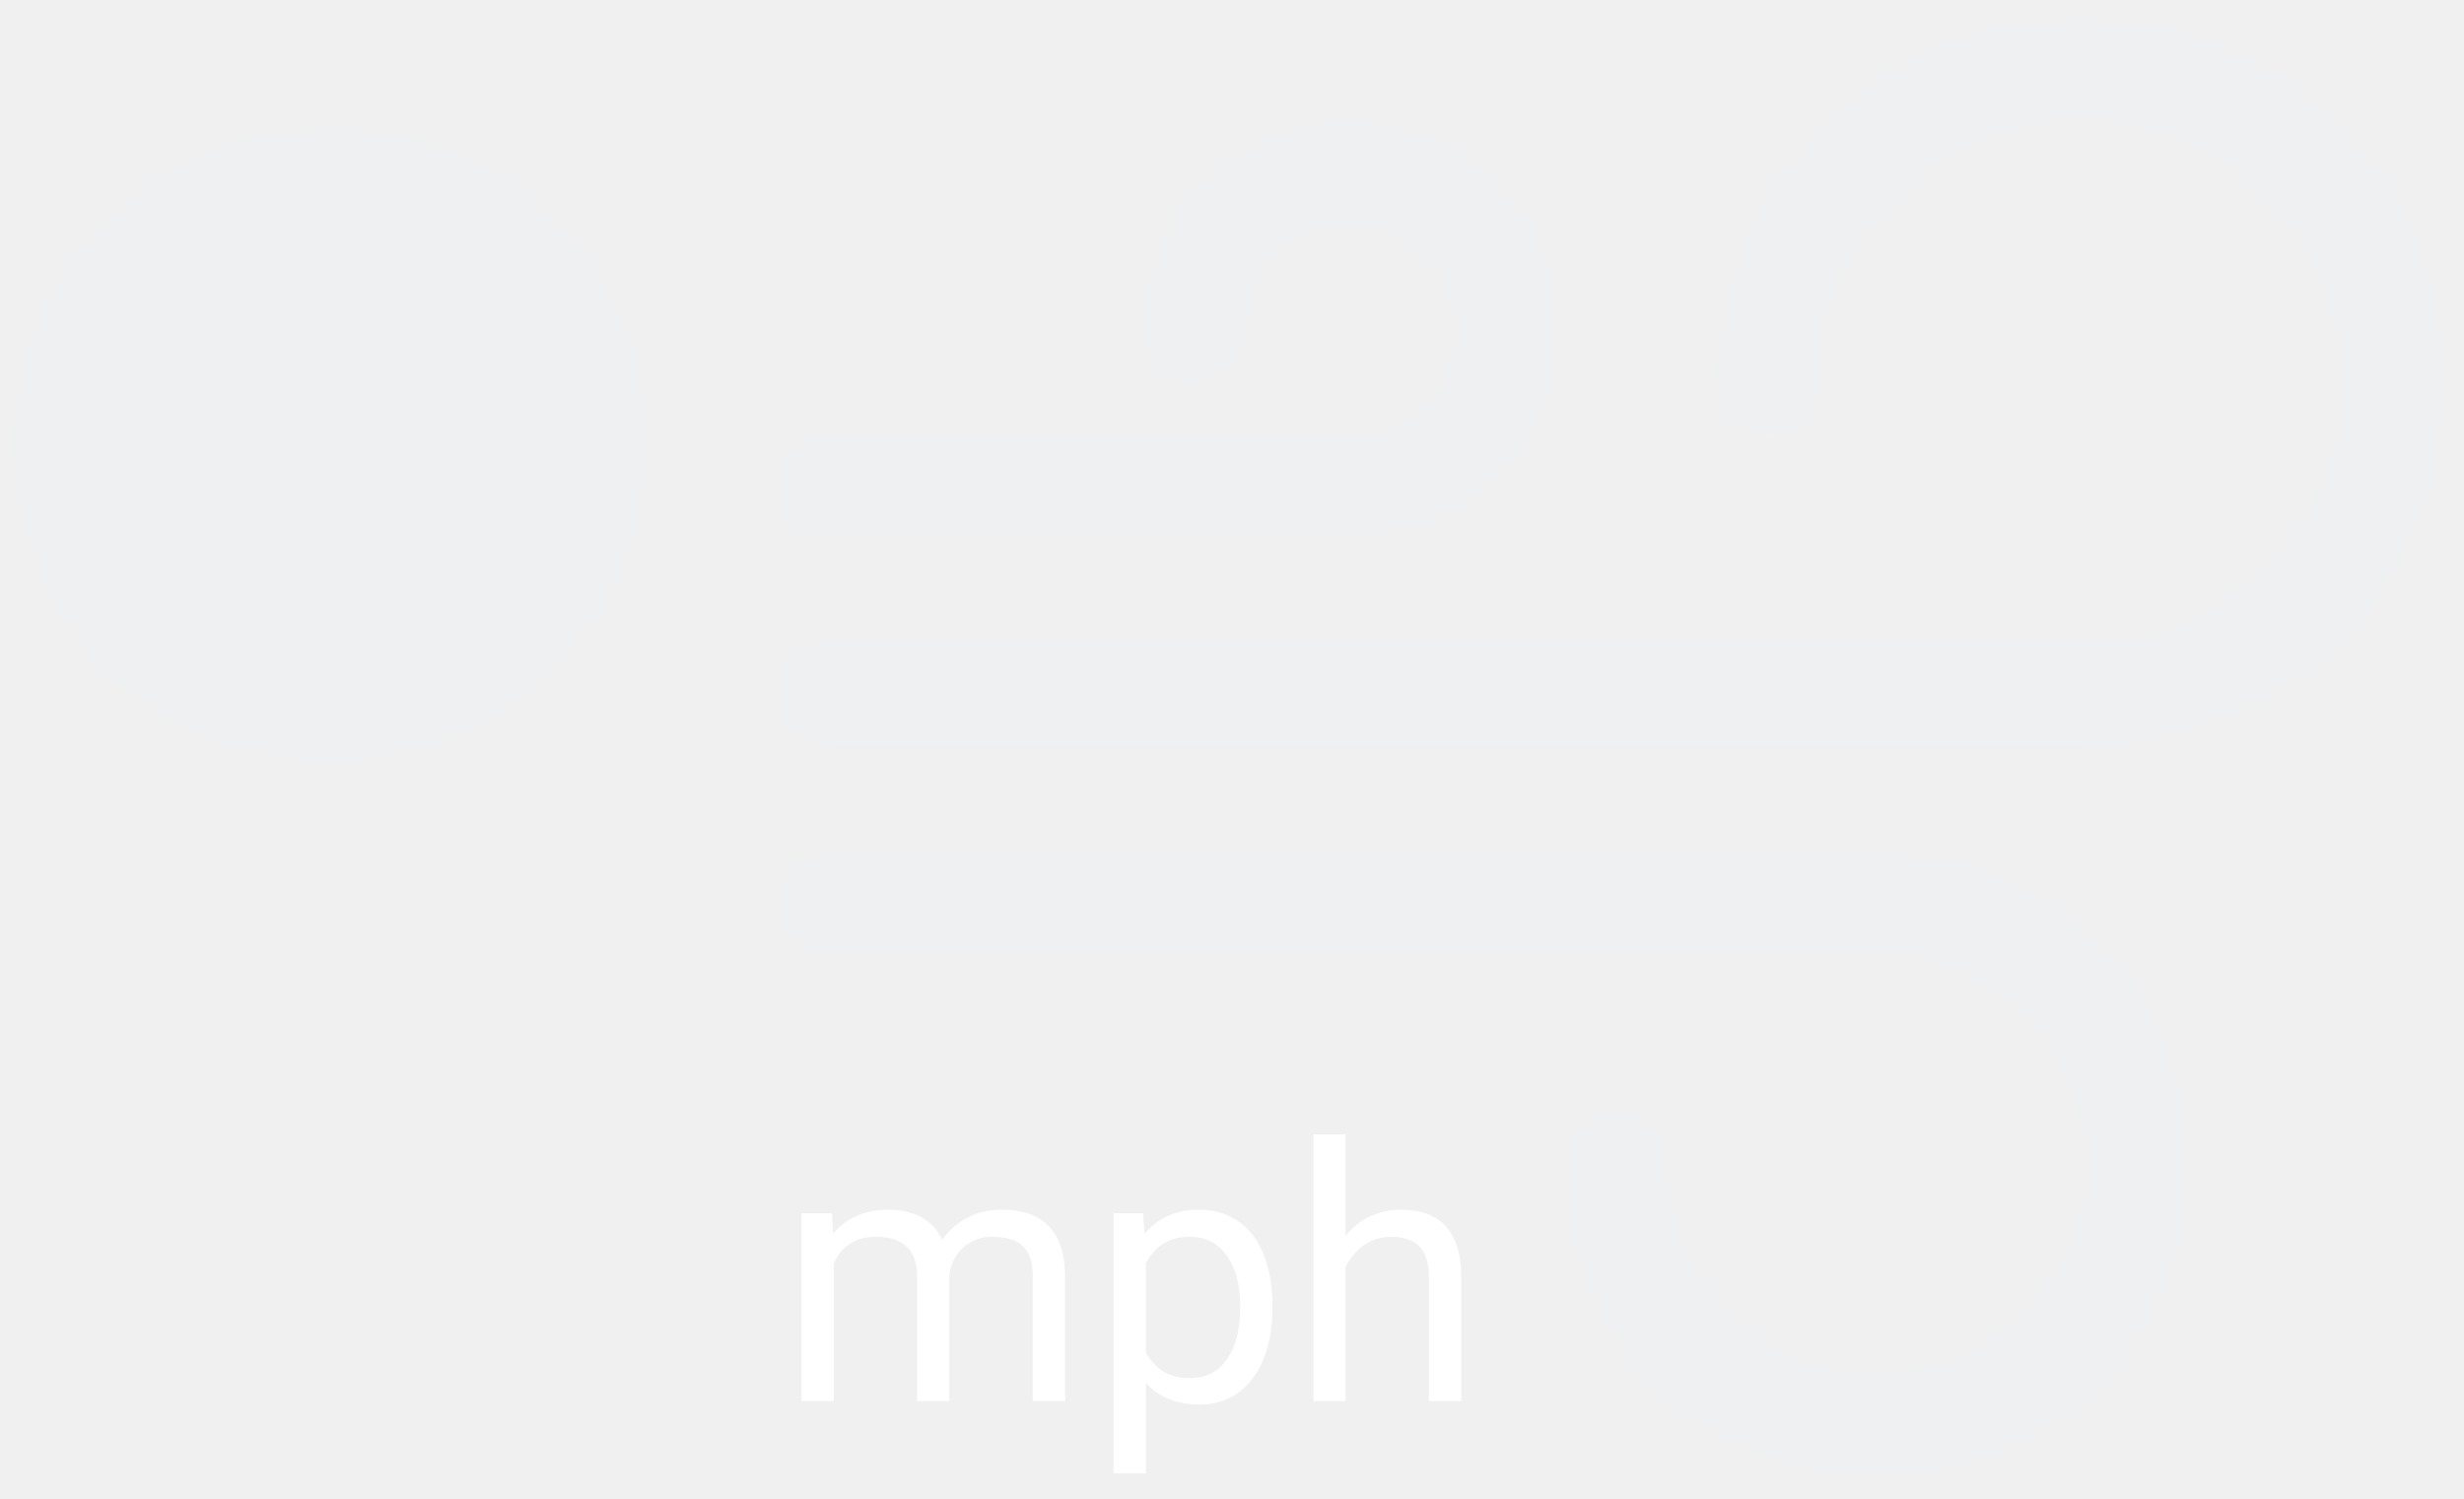
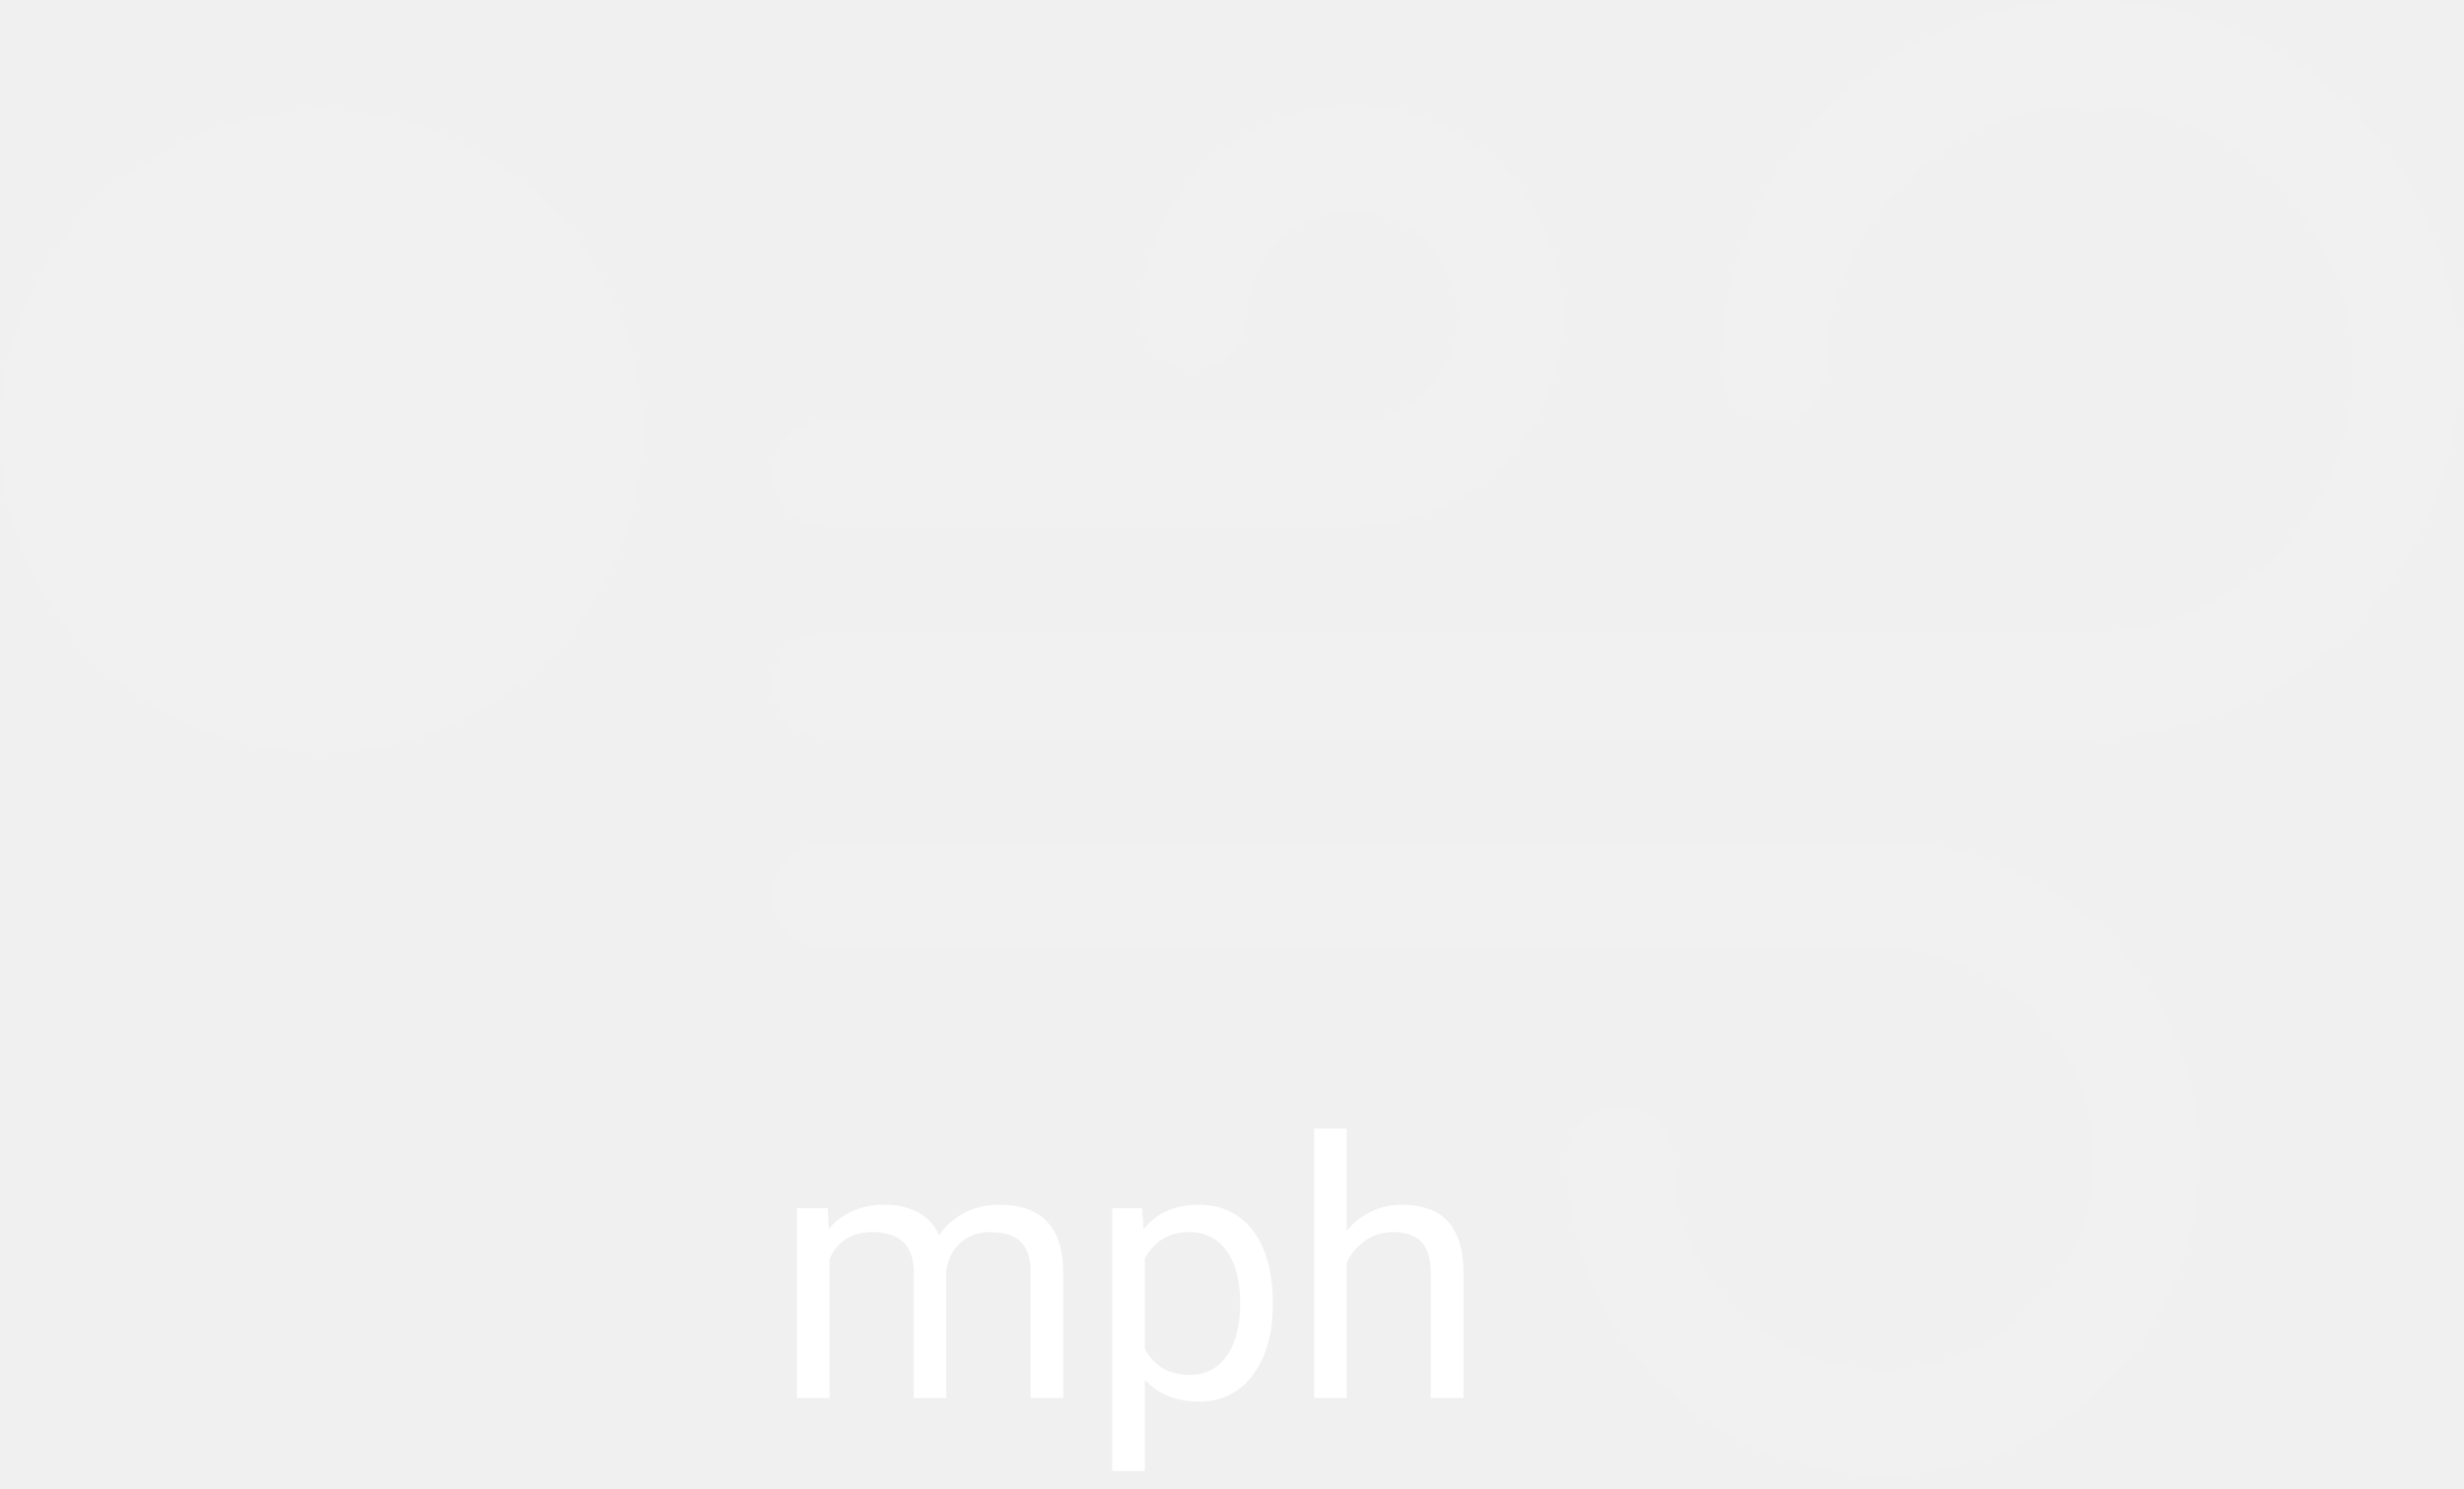
- <svg xmlns="http://www.w3.org/2000/svg" width="97" height="59" viewBox="0 0 97 59" fill="none">
-   <path d="M32.824 49.232V55.159H31.553V47.763H32.756L32.824 49.232ZM32.565 51.181L31.977 51.16C31.981 50.654 32.047 50.187 32.175 49.759C32.302 49.326 32.492 48.95 32.742 48.631C32.993 48.312 33.305 48.066 33.679 47.893C34.052 47.715 34.485 47.626 34.977 47.626C35.324 47.626 35.643 47.676 35.935 47.776C36.226 47.872 36.479 48.025 36.693 48.234C36.908 48.444 37.074 48.713 37.192 49.041C37.311 49.369 37.37 49.766 37.37 50.23V55.159H36.105V50.292C36.105 49.905 36.039 49.595 35.907 49.362C35.78 49.13 35.597 48.961 35.36 48.856C35.123 48.747 34.845 48.692 34.526 48.692C34.153 48.692 33.84 48.758 33.59 48.891C33.339 49.023 33.139 49.205 32.988 49.438C32.838 49.67 32.728 49.937 32.66 50.237C32.596 50.533 32.565 50.848 32.565 51.181ZM37.356 50.483L36.509 50.743C36.513 50.338 36.579 49.948 36.707 49.574C36.839 49.2 37.028 48.868 37.274 48.576C37.525 48.285 37.833 48.054 38.197 47.886C38.562 47.713 38.979 47.626 39.448 47.626C39.845 47.626 40.196 47.678 40.501 47.783C40.811 47.888 41.071 48.05 41.28 48.269C41.495 48.483 41.656 48.758 41.766 49.096C41.875 49.433 41.93 49.834 41.93 50.299V55.159H40.658V50.285C40.658 49.87 40.592 49.549 40.46 49.321C40.332 49.089 40.15 48.927 39.913 48.836C39.681 48.74 39.403 48.692 39.079 48.692C38.801 48.692 38.555 48.74 38.341 48.836C38.127 48.932 37.947 49.064 37.801 49.232C37.655 49.397 37.543 49.586 37.466 49.8C37.393 50.014 37.356 50.242 37.356 50.483ZM45.108 49.185V58.003H43.837V47.763H44.999L45.108 49.185ZM50.092 51.399V51.543C50.092 52.081 50.028 52.58 49.9 53.04C49.773 53.496 49.586 53.892 49.34 54.23C49.098 54.567 48.8 54.829 48.444 55.016C48.089 55.203 47.681 55.296 47.221 55.296C46.751 55.296 46.337 55.218 45.977 55.063C45.617 54.908 45.311 54.683 45.06 54.387C44.81 54.09 44.609 53.735 44.459 53.32C44.313 52.906 44.213 52.438 44.158 51.919V51.153C44.213 50.606 44.315 50.117 44.466 49.684C44.616 49.251 44.815 48.882 45.06 48.576C45.311 48.266 45.614 48.032 45.97 47.872C46.325 47.708 46.735 47.626 47.2 47.626C47.665 47.626 48.078 47.717 48.438 47.899C48.797 48.077 49.101 48.332 49.347 48.665C49.593 48.998 49.777 49.397 49.9 49.861C50.028 50.322 50.092 50.834 50.092 51.399ZM48.82 51.543V51.399C48.82 51.03 48.782 50.684 48.704 50.36C48.627 50.032 48.506 49.745 48.342 49.499C48.182 49.248 47.977 49.052 47.727 48.911C47.476 48.765 47.177 48.692 46.831 48.692C46.512 48.692 46.234 48.747 45.997 48.856C45.765 48.966 45.566 49.114 45.402 49.301C45.238 49.483 45.104 49.693 44.999 49.93C44.899 50.162 44.824 50.404 44.773 50.654V52.425C44.865 52.744 44.992 53.045 45.156 53.327C45.32 53.605 45.539 53.831 45.812 54.004C46.086 54.172 46.43 54.257 46.845 54.257C47.187 54.257 47.48 54.186 47.727 54.045C47.977 53.899 48.182 53.701 48.342 53.45C48.506 53.2 48.627 52.912 48.704 52.589C48.782 52.261 48.82 51.912 48.82 51.543ZM52.97 44.659V55.159H51.705V44.659H52.97ZM52.669 51.181L52.143 51.16C52.147 50.654 52.222 50.187 52.368 49.759C52.514 49.326 52.719 48.95 52.983 48.631C53.248 48.312 53.562 48.066 53.927 47.893C54.296 47.715 54.704 47.626 55.15 47.626C55.515 47.626 55.843 47.676 56.135 47.776C56.426 47.872 56.675 48.027 56.88 48.241C57.09 48.455 57.249 48.733 57.358 49.075C57.468 49.412 57.523 49.825 57.523 50.312V55.159H56.251V50.299C56.251 49.911 56.194 49.602 56.08 49.369C55.966 49.132 55.8 48.961 55.581 48.856C55.362 48.747 55.093 48.692 54.774 48.692C54.46 48.692 54.173 48.758 53.913 48.891C53.658 49.023 53.437 49.205 53.25 49.438C53.068 49.67 52.924 49.937 52.819 50.237C52.719 50.533 52.669 50.848 52.669 51.181Z" fill="white" />
-   <path d="M81.922 4.787C79.2 4.787 76.59 5.868 74.665 7.793C72.74 9.718 71.659 12.328 71.659 15.05C71.659 15.595 71.442 16.117 71.057 16.502C70.672 16.887 70.15 17.103 69.606 17.103C69.061 17.103 68.539 16.887 68.154 16.502C67.769 16.117 67.553 15.595 67.553 15.05C67.553 12.209 68.396 9.43 69.975 7.067C71.553 4.704 73.798 2.862 76.424 1.775C79.049 0.687 81.938 0.403 84.726 0.957C87.513 1.511 90.074 2.88 92.083 4.89C94.093 6.899 95.462 9.46 96.016 12.247C96.57 15.035 96.286 17.924 95.198 20.549C94.111 23.175 92.269 25.419 89.906 26.998C87.543 28.577 84.764 29.42 81.922 29.42H32.655C32.111 29.42 31.589 29.204 31.204 28.819C30.819 28.434 30.602 27.912 30.602 27.367C30.602 26.823 30.819 26.301 31.204 25.916C31.589 25.531 32.111 25.314 32.655 25.314H81.922C84.645 25.314 87.255 24.233 89.18 22.308C91.105 20.383 92.186 17.773 92.186 15.05C92.186 12.328 91.105 9.718 89.18 7.793C87.255 5.868 84.645 4.787 81.922 4.787ZM53.183 8.892C52.094 8.892 51.05 9.325 50.28 10.095C49.51 10.864 49.078 11.909 49.078 12.998C49.078 13.542 48.861 14.064 48.477 14.449C48.092 14.834 47.569 15.05 47.025 15.05C46.48 15.05 45.958 14.834 45.573 14.449C45.188 14.064 44.972 13.542 44.972 12.998C44.972 11.374 45.454 9.786 46.356 8.436C47.258 7.085 48.541 6.033 50.041 5.412C51.541 4.79 53.192 4.627 54.785 4.944C56.378 5.261 57.841 6.043 58.989 7.192C60.138 8.34 60.92 9.803 61.237 11.396C61.553 12.989 61.391 14.64 60.769 16.14C60.148 17.64 59.096 18.923 57.745 19.825C56.395 20.727 54.807 21.209 53.183 21.209H32.655C32.111 21.209 31.589 20.993 31.204 20.608C30.819 20.223 30.602 19.701 30.602 19.156C30.602 18.612 30.819 18.09 31.204 17.704C31.589 17.32 32.111 17.103 32.655 17.103H53.183C54.272 17.103 55.316 16.671 56.086 15.901C56.856 15.131 57.289 14.087 57.289 12.998C57.289 11.909 56.856 10.864 56.086 10.095C55.316 9.325 54.272 8.892 53.183 8.892ZM30.602 35.578C30.602 35.034 30.819 34.512 31.204 34.127C31.589 33.742 32.111 33.526 32.655 33.526H73.884C76.32 33.526 78.701 34.248 80.727 35.601C82.752 36.955 84.331 38.878 85.263 41.129C86.195 43.38 86.439 45.856 85.964 48.245C85.489 50.635 84.316 52.829 82.593 54.552C80.87 56.274 78.676 57.447 76.287 57.923C73.897 58.398 71.421 58.154 69.17 57.222C66.92 56.289 64.996 54.711 63.643 52.685C62.289 50.66 61.567 48.279 61.567 45.842C61.567 45.298 61.783 44.776 62.168 44.391C62.553 44.006 63.075 43.79 63.62 43.79C64.164 43.79 64.686 44.006 65.071 44.391C65.456 44.776 65.672 45.298 65.672 45.842C65.672 47.467 66.154 49.054 67.056 50.404C67.959 51.755 69.241 52.807 70.741 53.429C72.242 54.05 73.893 54.213 75.486 53.896C77.078 53.579 78.541 52.797 79.69 51.649C80.838 50.5 81.62 49.037 81.937 47.444C82.254 45.852 82.091 44.201 81.47 42.7C80.848 41.2 79.796 39.917 78.446 39.015C77.095 38.113 75.508 37.631 73.884 37.631H32.655C32.111 37.631 31.589 37.415 31.204 37.03C30.819 36.645 30.602 36.123 30.602 35.578Z" fill="#EBF7FF" fill-opacity="0.1" />
-   <path d="M0.504 17.5C0.504 10.596 6.1 5 13.004 5C19.907 5 25.504 10.596 25.504 17.5C25.504 24.404 19.907 30 13.004 30C6.1 30 0.504 24.404 0.504 17.5Z" fill="#EBF7FF" fill-opacity="0.1" />
+ <svg xmlns="http://www.w3.org/2000/svg" width="96" height="58" viewBox="0 0 96 58" fill="none">
+   <path d="M32.32 48.551V54.478H31.049V47.082H32.252L32.32 48.551ZM32.06 50.5L31.473 50.479C31.477 49.973 31.543 49.506 31.671 49.078C31.799 48.645 31.988 48.269 32.238 47.95C32.489 47.631 32.801 47.385 33.175 47.212C33.548 47.034 33.981 46.945 34.474 46.945C34.82 46.945 35.139 46.995 35.431 47.096C35.722 47.191 35.975 47.344 36.19 47.553C36.404 47.763 36.57 48.032 36.688 48.36C36.807 48.688 36.866 49.085 36.866 49.55V54.478H35.602V49.611C35.602 49.224 35.535 48.914 35.403 48.681C35.276 48.449 35.093 48.28 34.856 48.175C34.62 48.066 34.342 48.011 34.023 48.011C33.649 48.011 33.337 48.078 33.086 48.21C32.835 48.342 32.635 48.524 32.484 48.757C32.334 48.989 32.225 49.256 32.156 49.556C32.092 49.853 32.06 50.167 32.06 50.5ZM36.852 49.803L36.005 50.062C36.009 49.657 36.075 49.267 36.203 48.893C36.335 48.52 36.524 48.187 36.77 47.895C37.021 47.604 37.329 47.373 37.693 47.205C38.058 47.032 38.475 46.945 38.944 46.945C39.341 46.945 39.692 46.998 39.997 47.102C40.307 47.207 40.567 47.369 40.776 47.588C40.991 47.802 41.152 48.078 41.262 48.415C41.371 48.752 41.426 49.153 41.426 49.618V54.478H40.154V49.604C40.154 49.19 40.088 48.868 39.956 48.64C39.828 48.408 39.646 48.246 39.409 48.155C39.177 48.059 38.899 48.011 38.575 48.011C38.297 48.011 38.051 48.059 37.837 48.155C37.623 48.251 37.443 48.383 37.297 48.551C37.151 48.716 37.039 48.905 36.962 49.119C36.889 49.333 36.852 49.561 36.852 49.803ZM44.605 48.504V57.322H43.333V47.082H44.495L44.605 48.504ZM49.588 50.718V50.862C49.588 51.4 49.524 51.899 49.397 52.359C49.269 52.815 49.082 53.211 48.836 53.549C48.594 53.886 48.296 54.148 47.94 54.335C47.585 54.522 47.177 54.615 46.717 54.615C46.247 54.615 45.833 54.538 45.473 54.383C45.113 54.228 44.807 54.002 44.557 53.706C44.306 53.41 44.105 53.054 43.955 52.639C43.809 52.225 43.709 51.758 43.654 51.238V50.472C43.709 49.925 43.812 49.436 43.962 49.003C44.112 48.57 44.31 48.201 44.557 47.895C44.807 47.585 45.11 47.351 45.466 47.191C45.821 47.027 46.231 46.945 46.696 46.945C47.161 46.945 47.574 47.036 47.934 47.218C48.294 47.396 48.597 47.651 48.843 47.984C49.089 48.317 49.273 48.716 49.397 49.18C49.524 49.641 49.588 50.153 49.588 50.718ZM48.316 50.862V50.718C48.316 50.349 48.278 50.003 48.2 49.679C48.123 49.351 48.002 49.064 47.838 48.818C47.678 48.568 47.473 48.371 47.223 48.23C46.972 48.084 46.673 48.011 46.327 48.011C46.008 48.011 45.73 48.066 45.493 48.175C45.261 48.285 45.062 48.433 44.898 48.62C44.734 48.802 44.6 49.012 44.495 49.249C44.395 49.481 44.32 49.723 44.27 49.973V51.744C44.361 52.063 44.488 52.364 44.652 52.646C44.816 52.924 45.035 53.15 45.309 53.323C45.582 53.492 45.926 53.576 46.341 53.576C46.683 53.576 46.977 53.505 47.223 53.364C47.473 53.218 47.678 53.02 47.838 52.769C48.002 52.519 48.123 52.231 48.2 51.908C48.278 51.58 48.316 51.231 48.316 50.862ZM52.466 43.978V54.478H51.201V43.978H52.466ZM52.165 50.5L51.639 50.479C51.643 49.973 51.718 49.506 51.864 49.078C52.01 48.645 52.215 48.269 52.48 47.95C52.744 47.631 53.058 47.385 53.423 47.212C53.792 47.034 54.2 46.945 54.647 46.945C55.011 46.945 55.339 46.995 55.631 47.096C55.922 47.191 56.171 47.346 56.376 47.56C56.586 47.775 56.745 48.053 56.855 48.394C56.964 48.731 57.019 49.144 57.019 49.632V54.478H55.747V49.618C55.747 49.231 55.69 48.921 55.576 48.688C55.462 48.451 55.296 48.28 55.077 48.175C54.858 48.066 54.59 48.011 54.27 48.011C53.956 48.011 53.669 48.078 53.409 48.21C53.154 48.342 52.933 48.524 52.746 48.757C52.564 48.989 52.42 49.256 52.315 49.556C52.215 49.853 52.165 50.167 52.165 50.5Z" fill="white" />
+   <path d="M81.418 4.106C78.696 4.106 76.086 5.187 74.161 7.112C72.236 9.037 71.155 11.647 71.155 14.37C71.155 14.914 70.938 15.436 70.553 15.821C70.168 16.206 69.646 16.422 69.102 16.422C68.557 16.422 68.035 16.206 67.65 15.821C67.265 15.436 67.049 14.914 67.049 14.37C67.049 11.527 67.892 8.749 69.471 6.386C71.05 4.023 73.294 2.181 75.92 1.094C78.545 0.006 81.434 -0.278 84.222 0.276C87.009 0.831 89.57 2.199 91.579 4.209C93.589 6.218 94.958 8.779 95.512 11.566C96.067 14.354 95.782 17.243 94.694 19.869C93.607 22.494 91.765 24.738 89.402 26.317C87.039 27.896 84.261 28.739 81.418 28.739H32.151C31.607 28.739 31.085 28.523 30.7 28.138C30.315 27.753 30.099 27.231 30.099 26.686C30.099 26.142 30.315 25.62 30.7 25.235C31.085 24.85 31.607 24.634 32.151 24.634H81.418C84.141 24.634 86.751 23.552 88.676 21.627C90.601 19.702 91.683 17.092 91.683 14.37C91.683 11.647 90.601 9.037 88.676 7.112C86.751 5.187 84.141 4.106 81.418 4.106V4.106ZM52.679 8.211C51.59 8.211 50.546 8.644 49.776 9.414C49.006 10.184 48.574 11.228 48.574 12.317C48.574 12.861 48.358 13.383 47.973 13.768C47.588 14.153 47.065 14.37 46.521 14.37C45.977 14.37 45.454 14.153 45.069 13.768C44.684 13.383 44.468 12.861 44.468 12.317C44.468 10.693 44.95 9.105 45.852 7.755C46.754 6.405 48.037 5.352 49.537 4.731C51.038 4.109 52.688 3.947 54.281 4.263C55.874 4.58 57.337 5.362 58.486 6.511C59.634 7.659 60.416 9.122 60.733 10.715C61.05 12.308 60.887 13.959 60.266 15.459C59.644 16.959 58.592 18.242 57.241 19.144C55.891 20.046 54.303 20.528 52.679 20.528H32.151C31.607 20.528 31.085 20.312 30.7 19.927C30.315 19.542 30.099 19.02 30.099 18.475C30.099 17.931 30.315 17.409 30.7 17.024C31.085 16.639 31.607 16.422 32.151 16.422H52.679C53.768 16.422 54.812 15.99 55.583 15.22C56.352 14.45 56.785 13.406 56.785 12.317C56.785 11.228 56.352 10.184 55.583 9.414C54.812 8.644 53.768 8.211 52.679 8.211V8.211ZM30.099 34.898C30.099 34.353 30.315 33.831 30.7 33.446C31.085 33.061 31.607 32.845 32.151 32.845H73.38C75.816 32.845 78.197 33.567 80.223 34.92C82.248 36.274 83.827 38.197 84.759 40.448C85.691 42.699 85.935 45.175 85.46 47.564C84.985 49.954 83.812 52.148 82.089 53.871C80.367 55.593 78.172 56.766 75.783 57.242C73.394 57.717 70.917 57.473 68.666 56.541C66.416 55.608 64.492 54.03 63.139 52.004C61.785 49.979 61.063 47.598 61.063 45.161C61.063 44.617 61.279 44.095 61.664 43.71C62.049 43.325 62.571 43.109 63.116 43.109C63.66 43.109 64.182 43.325 64.567 43.71C64.952 44.095 65.169 44.617 65.169 45.161C65.169 46.786 65.65 48.373 66.552 49.723C67.455 51.074 68.737 52.126 70.237 52.748C71.738 53.369 73.389 53.532 74.982 53.215C76.575 52.898 78.038 52.116 79.186 50.968C80.334 49.819 81.116 48.356 81.433 46.764C81.75 45.171 81.587 43.52 80.966 42.019C80.344 40.519 79.292 39.236 77.942 38.334C76.591 37.432 75.004 36.95 73.38 36.95H32.151C31.607 36.95 31.085 36.734 30.7 36.349C30.315 35.964 30.099 35.442 30.099 34.898Z" fill="white" fill-opacity="0.1" />
+   <path d="M0 16.819C0 9.916 5.596 4.319 12.5 4.319V4.319C19.404 4.319 25 9.916 25 16.819V16.819C25 23.723 19.404 29.319 12.5 29.319V29.319C5.596 29.319 0 23.723 0 16.819V16.819Z" fill="white" fill-opacity="0.1" />
</svg>
